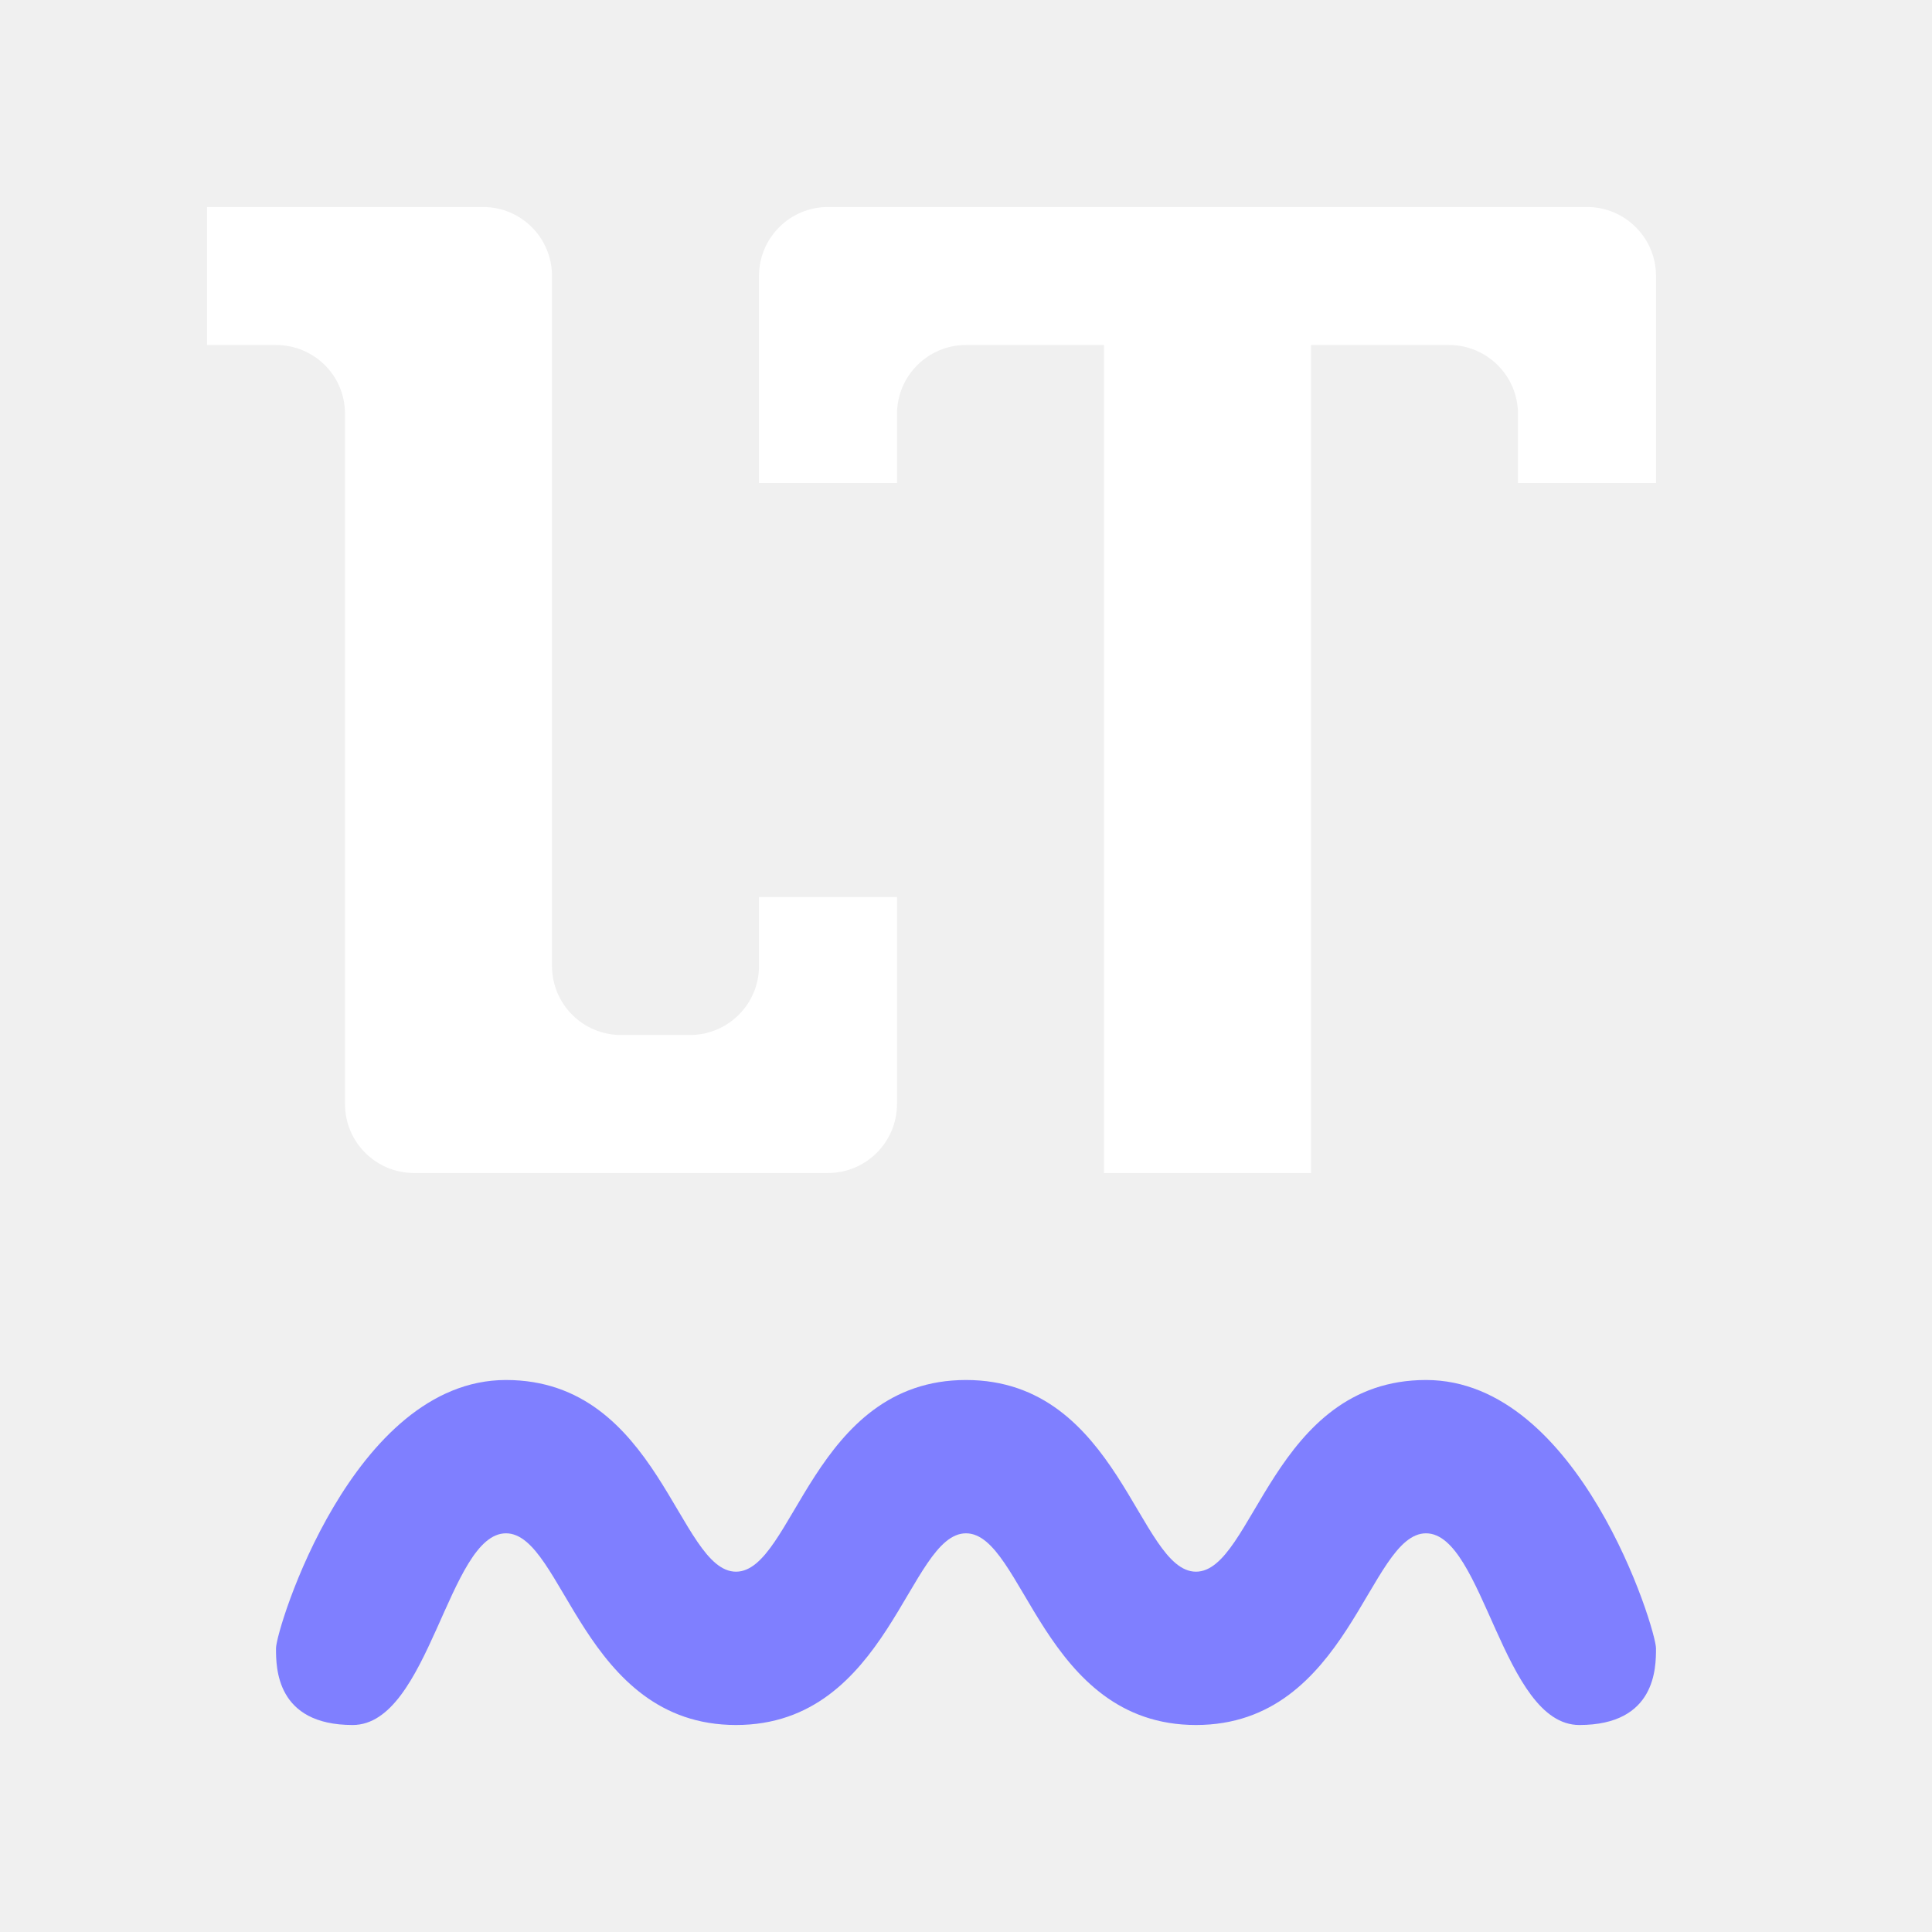
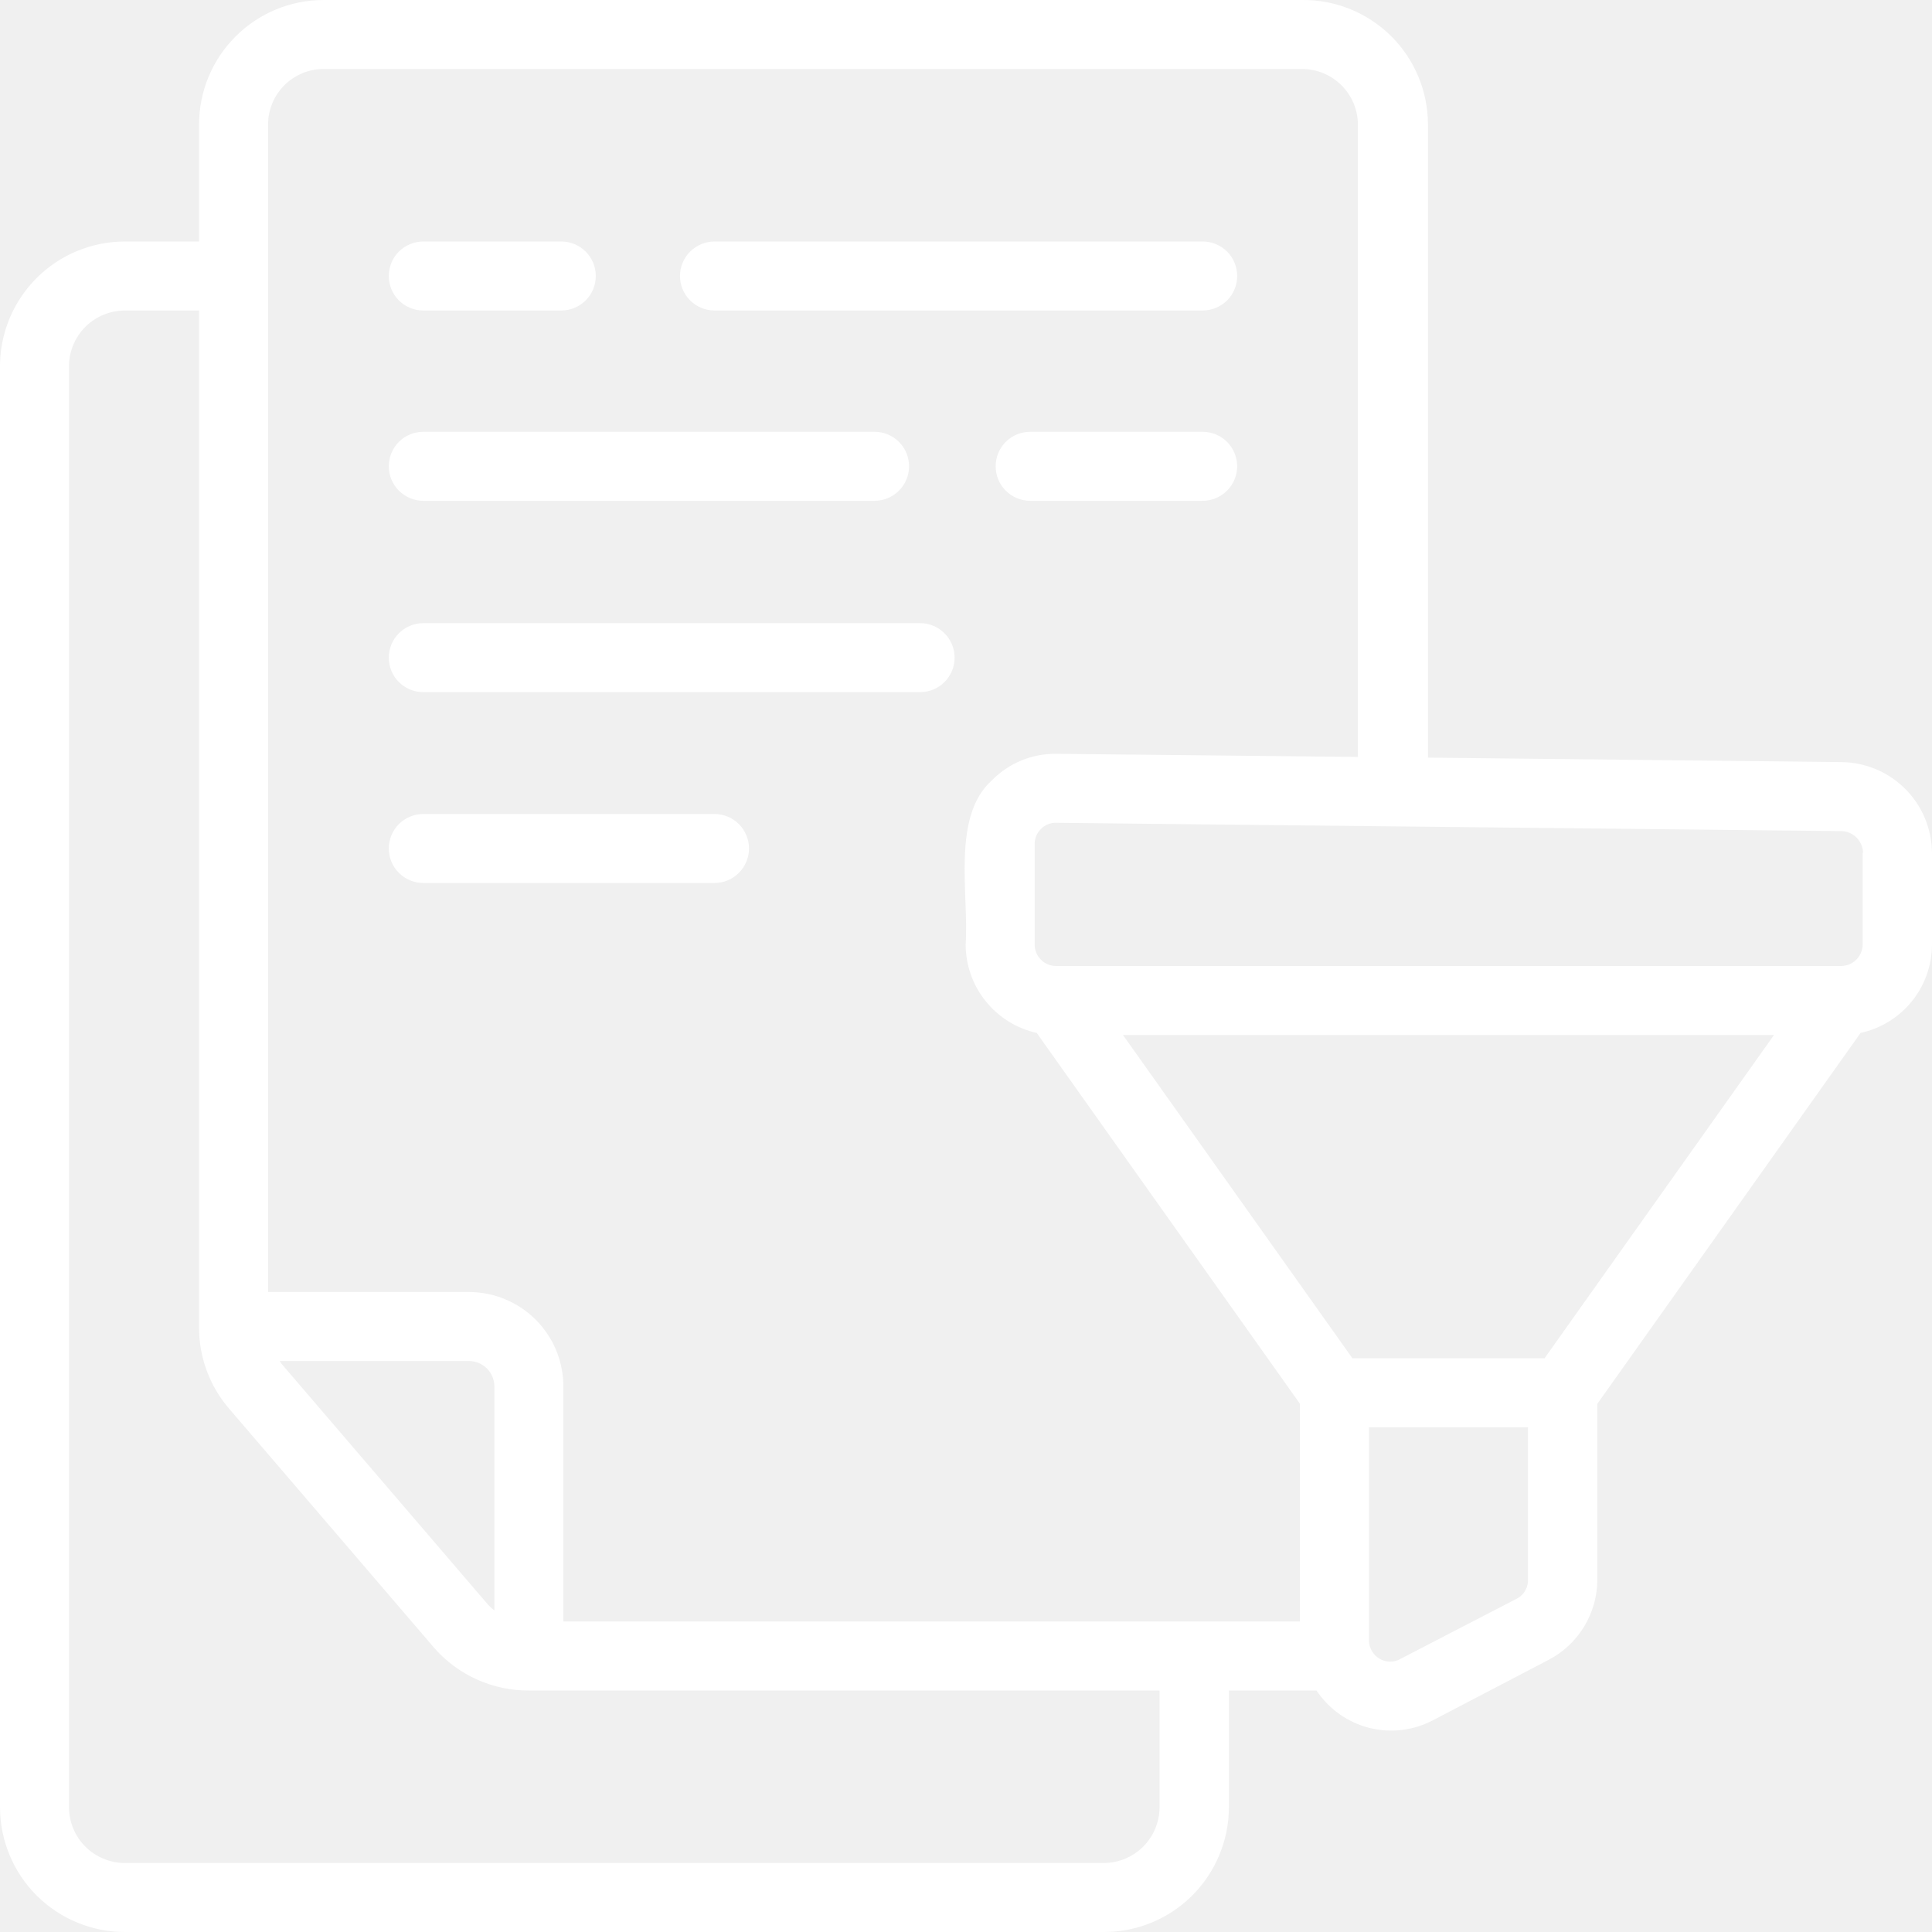
<svg xmlns="http://www.w3.org/2000/svg" width="28" height="28" viewBox="0 0 28 28" fill="none">
-   <path d="M12 3C11.448 3 11 3.447 11 4C11 5.085 11 6.702 11 7H13V6C13 5.448 13.448 5 14 5H16V17H19V5H21C21.552 5 22 5.448 22 6V7H24C24 6.224 24 4.908 24 3.999C24 3.447 23.552 3 23 3H12Z" fill="white" />
-   <path d="M3 3V5H4C4.552 5 5 5.443 5 5.995C5 8.329 5 13.756 5 16C5 16.553 5.448 17 6 17H12C12.552 17 13 16.552 13 16C13 14.915 13 13.298 13 13H11V14C11 14.552 10.552 15 10 15H9C8.448 15 8 14.552 8 14V4C8 3.448 7.554 3 7.001 3C5.636 3 3.318 3 3 3Z" fill="white" />
-   <path d="M4 23.889C4 23.611 5.111 20 7.333 20C9.556 20 9.833 22.778 10.667 22.778C11.5 22.778 11.778 20 14 20C16.222 20 16.5 22.778 17.333 22.778C18.167 22.778 18.444 20 20.667 20C22.889 20 24 23.611 24 23.889C24 24.167 24 25 22.889 25C21.778 25 21.5 22.222 20.667 22.222C19.833 22.222 19.556 25 17.333 25C15.111 25 14.833 22.222 14 22.222C13.167 22.222 12.889 25 10.667 25C8.444 25 8.167 22.222 7.333 22.222C6.5 22.222 6.222 25 5.111 25C4 25 4 24.167 4 23.889Z" fill="#7F7FFF" />
+   <path d="M6.135 4.5H8.135C8.267 4.5 8.395 4.447 8.488 4.354C8.582 4.26 8.635 4.133 8.635 4C8.635 3.867 8.582 3.74 8.488 3.646C8.395 3.553 8.267 3.5 8.135 3.5H6.135C6.002 3.5 5.875 3.553 5.781 3.646C5.687 3.74 5.635 3.867 5.635 4C5.635 4.133 5.687 4.26 5.781 4.354C5.875 4.447 6.002 4.5 6.135 4.5Z" fill="white" />
+   <path d="M10.355 4.5H17.43C17.563 4.5 17.69 4.447 17.784 4.354C17.878 4.26 17.93 4.133 17.93 4C17.93 3.867 17.878 3.74 17.784 3.646C17.69 3.553 17.563 3.5 17.43 3.5H10.355C10.223 3.5 10.096 3.553 10.002 3.646C9.908 3.74 9.855 3.867 9.855 4C9.855 4.133 9.908 4.26 10.002 4.354C10.096 4.447 10.223 4.5 10.355 4.5Z" fill="white" />
+   <path d="M6.135 7.258H12.675C12.807 7.258 12.935 7.205 13.028 7.111C13.122 7.018 13.175 6.89 13.175 6.758C13.175 6.625 13.122 6.498 13.028 6.404C12.935 6.31 12.807 6.258 12.675 6.258H6.135C6.002 6.258 5.875 6.31 5.781 6.404C5.687 6.498 5.635 6.625 5.635 6.758C5.635 6.89 5.687 7.018 5.781 7.111C5.875 7.205 6.002 7.258 6.135 7.258Z" fill="white" />
+   <path d="M17.43 6.258H14.93C14.797 6.258 14.67 6.31 14.576 6.404C14.482 6.498 14.43 6.625 14.43 6.758C14.43 6.89 14.482 7.018 14.576 7.111C14.67 7.205 14.797 7.258 14.93 7.258H17.43C17.562 7.258 17.689 7.205 17.783 7.111C17.877 7.018 17.93 6.89 17.93 6.758C17.93 6.625 17.877 6.498 17.783 6.404C17.689 6.31 17.562 6.258 17.43 6.258Z" fill="white" />
+   <path d="M13.335 9.031H6.135C6.002 9.031 5.875 9.084 5.781 9.178C5.687 9.271 5.635 9.399 5.635 9.531C5.635 9.664 5.687 9.791 5.781 9.885C5.875 9.979 6.002 10.031 6.135 10.031H13.335C13.467 10.031 13.595 9.979 13.688 9.885C13.782 9.791 13.835 9.664 13.835 9.531C13.835 9.399 13.782 9.271 13.688 9.178C13.595 9.084 13.467 9.031 13.335 9.031Z" fill="white" />
+   <path d="M10.355 11.797H6.135C6.002 11.797 5.875 11.85 5.781 11.943C5.687 12.037 5.635 12.164 5.635 12.297C5.635 12.43 5.687 12.557 5.781 12.65C5.875 12.744 6.002 12.797 6.135 12.797H10.355C10.487 12.797 10.615 12.744 10.708 12.65C10.802 12.557 10.855 12.43 10.855 12.297C10.855 12.164 10.802 12.037 10.708 11.943C10.615 11.85 10.487 11.797 10.355 11.797Z" fill="white" />
+   <path d="M26.695 11.045L20.695 10.98V1.805C20.695 1.567 20.648 1.331 20.556 1.111C20.465 0.891 20.33 0.691 20.161 0.523C19.992 0.356 19.791 0.223 19.57 0.133C19.35 0.043 19.113 -0.002 18.875 6.23332e-05H4.69C4.211 6.23332e-05 3.752 0.19 3.414 0.529C3.075 0.867 2.885 1.326 2.885 1.805V3.5H1.815C1.338 3.499 0.879 3.686 0.539 4.021C0.199 4.357 0.005 4.813 0 5.29V26.195C0.001 26.433 0.048 26.668 0.14 26.887C0.231 27.107 0.365 27.306 0.534 27.474C0.702 27.641 0.902 27.774 1.122 27.864C1.342 27.955 1.577 28.001 1.815 28H16C16.479 28 16.939 27.81 17.278 27.472C17.617 27.133 17.809 26.674 17.81 26.195V24.5H19.08C19.258 24.768 19.53 24.961 19.842 25.041C20.154 25.12 20.485 25.081 20.77 24.93L22.445 24.055C22.658 23.944 22.836 23.776 22.96 23.571C23.084 23.366 23.15 23.13 23.15 22.89V20.345L26.965 14.97C27.257 14.906 27.519 14.745 27.708 14.512C27.896 14.279 27.999 13.989 28 13.69V12.36C27.997 12.014 27.859 11.682 27.616 11.437C27.372 11.191 27.041 11.05 26.695 11.045ZM26.995 12.36V13.69C26.994 13.773 26.96 13.852 26.901 13.91C26.842 13.968 26.763 14 26.68 14H15.305C15.223 14 15.144 13.967 15.086 13.909C15.028 13.851 14.995 13.772 14.995 13.69V12.235C14.994 12.194 15.002 12.154 15.017 12.116C15.033 12.078 15.056 12.044 15.085 12.015C15.114 11.985 15.149 11.961 15.188 11.946C15.227 11.93 15.268 11.923 15.31 11.925L26.685 12.045C26.768 12.046 26.848 12.08 26.906 12.139C26.965 12.197 26.999 12.277 27 12.36H26.995ZM22.385 19.685H19.6L16.275 15H25.71L22.385 19.685ZM4.69 1H18.875C19.088 1.001 19.292 1.087 19.443 1.237C19.593 1.388 19.679 1.592 19.68 1.805V10.97L15.32 10.925C15.146 10.921 14.972 10.953 14.811 11.018C14.649 11.083 14.502 11.181 14.38 11.305C13.785 11.83 14.045 12.96 13.995 13.69C13.996 13.989 14.098 14.278 14.286 14.511C14.473 14.743 14.733 14.905 15.025 14.97L18.84 20.345V23.5H8.165V20.095C8.165 19.732 8.021 19.383 7.764 19.126C7.507 18.869 7.158 18.725 6.795 18.725H3.885V1.805C3.885 1.592 3.97 1.387 4.121 1.236C4.272 1.085 4.476 1 4.69 1ZM7.055 23.235L4.08 19.765C4.071 19.753 4.062 19.739 4.055 19.725H6.795C6.893 19.725 6.987 19.764 7.057 19.833C7.126 19.903 7.165 19.997 7.165 20.095V23.34C7.125 23.309 7.088 23.274 7.055 23.235ZM16.805 26.195C16.804 26.408 16.718 26.612 16.568 26.763C16.417 26.913 16.213 26.999 16 27H1.815C1.709 27.001 1.603 26.98 1.505 26.94C1.406 26.9 1.316 26.841 1.241 26.766C1.165 26.692 1.105 26.603 1.064 26.505C1.022 26.407 1.001 26.301 1 26.195V5.29C1.005 5.078 1.094 4.876 1.246 4.728C1.398 4.581 1.603 4.499 1.815 4.5H2.885V19.225C2.881 19.661 3.035 20.084 3.32 20.415L6.295 23.885C6.466 24.08 6.677 24.235 6.913 24.341C7.15 24.447 7.406 24.502 7.665 24.5H16.805V26.195ZM22 23.16L20.3 24.04C20.254 24.068 20.201 24.082 20.148 24.082C20.094 24.082 20.041 24.068 19.995 24.04C19.948 24.013 19.91 23.975 19.882 23.928C19.855 23.882 19.841 23.829 19.84 23.775V20.685H22.145V22.885C22.148 22.94 22.136 22.994 22.11 23.042C22.085 23.091 22.047 23.131 22 23.16Z" fill="white" />
</svg>
